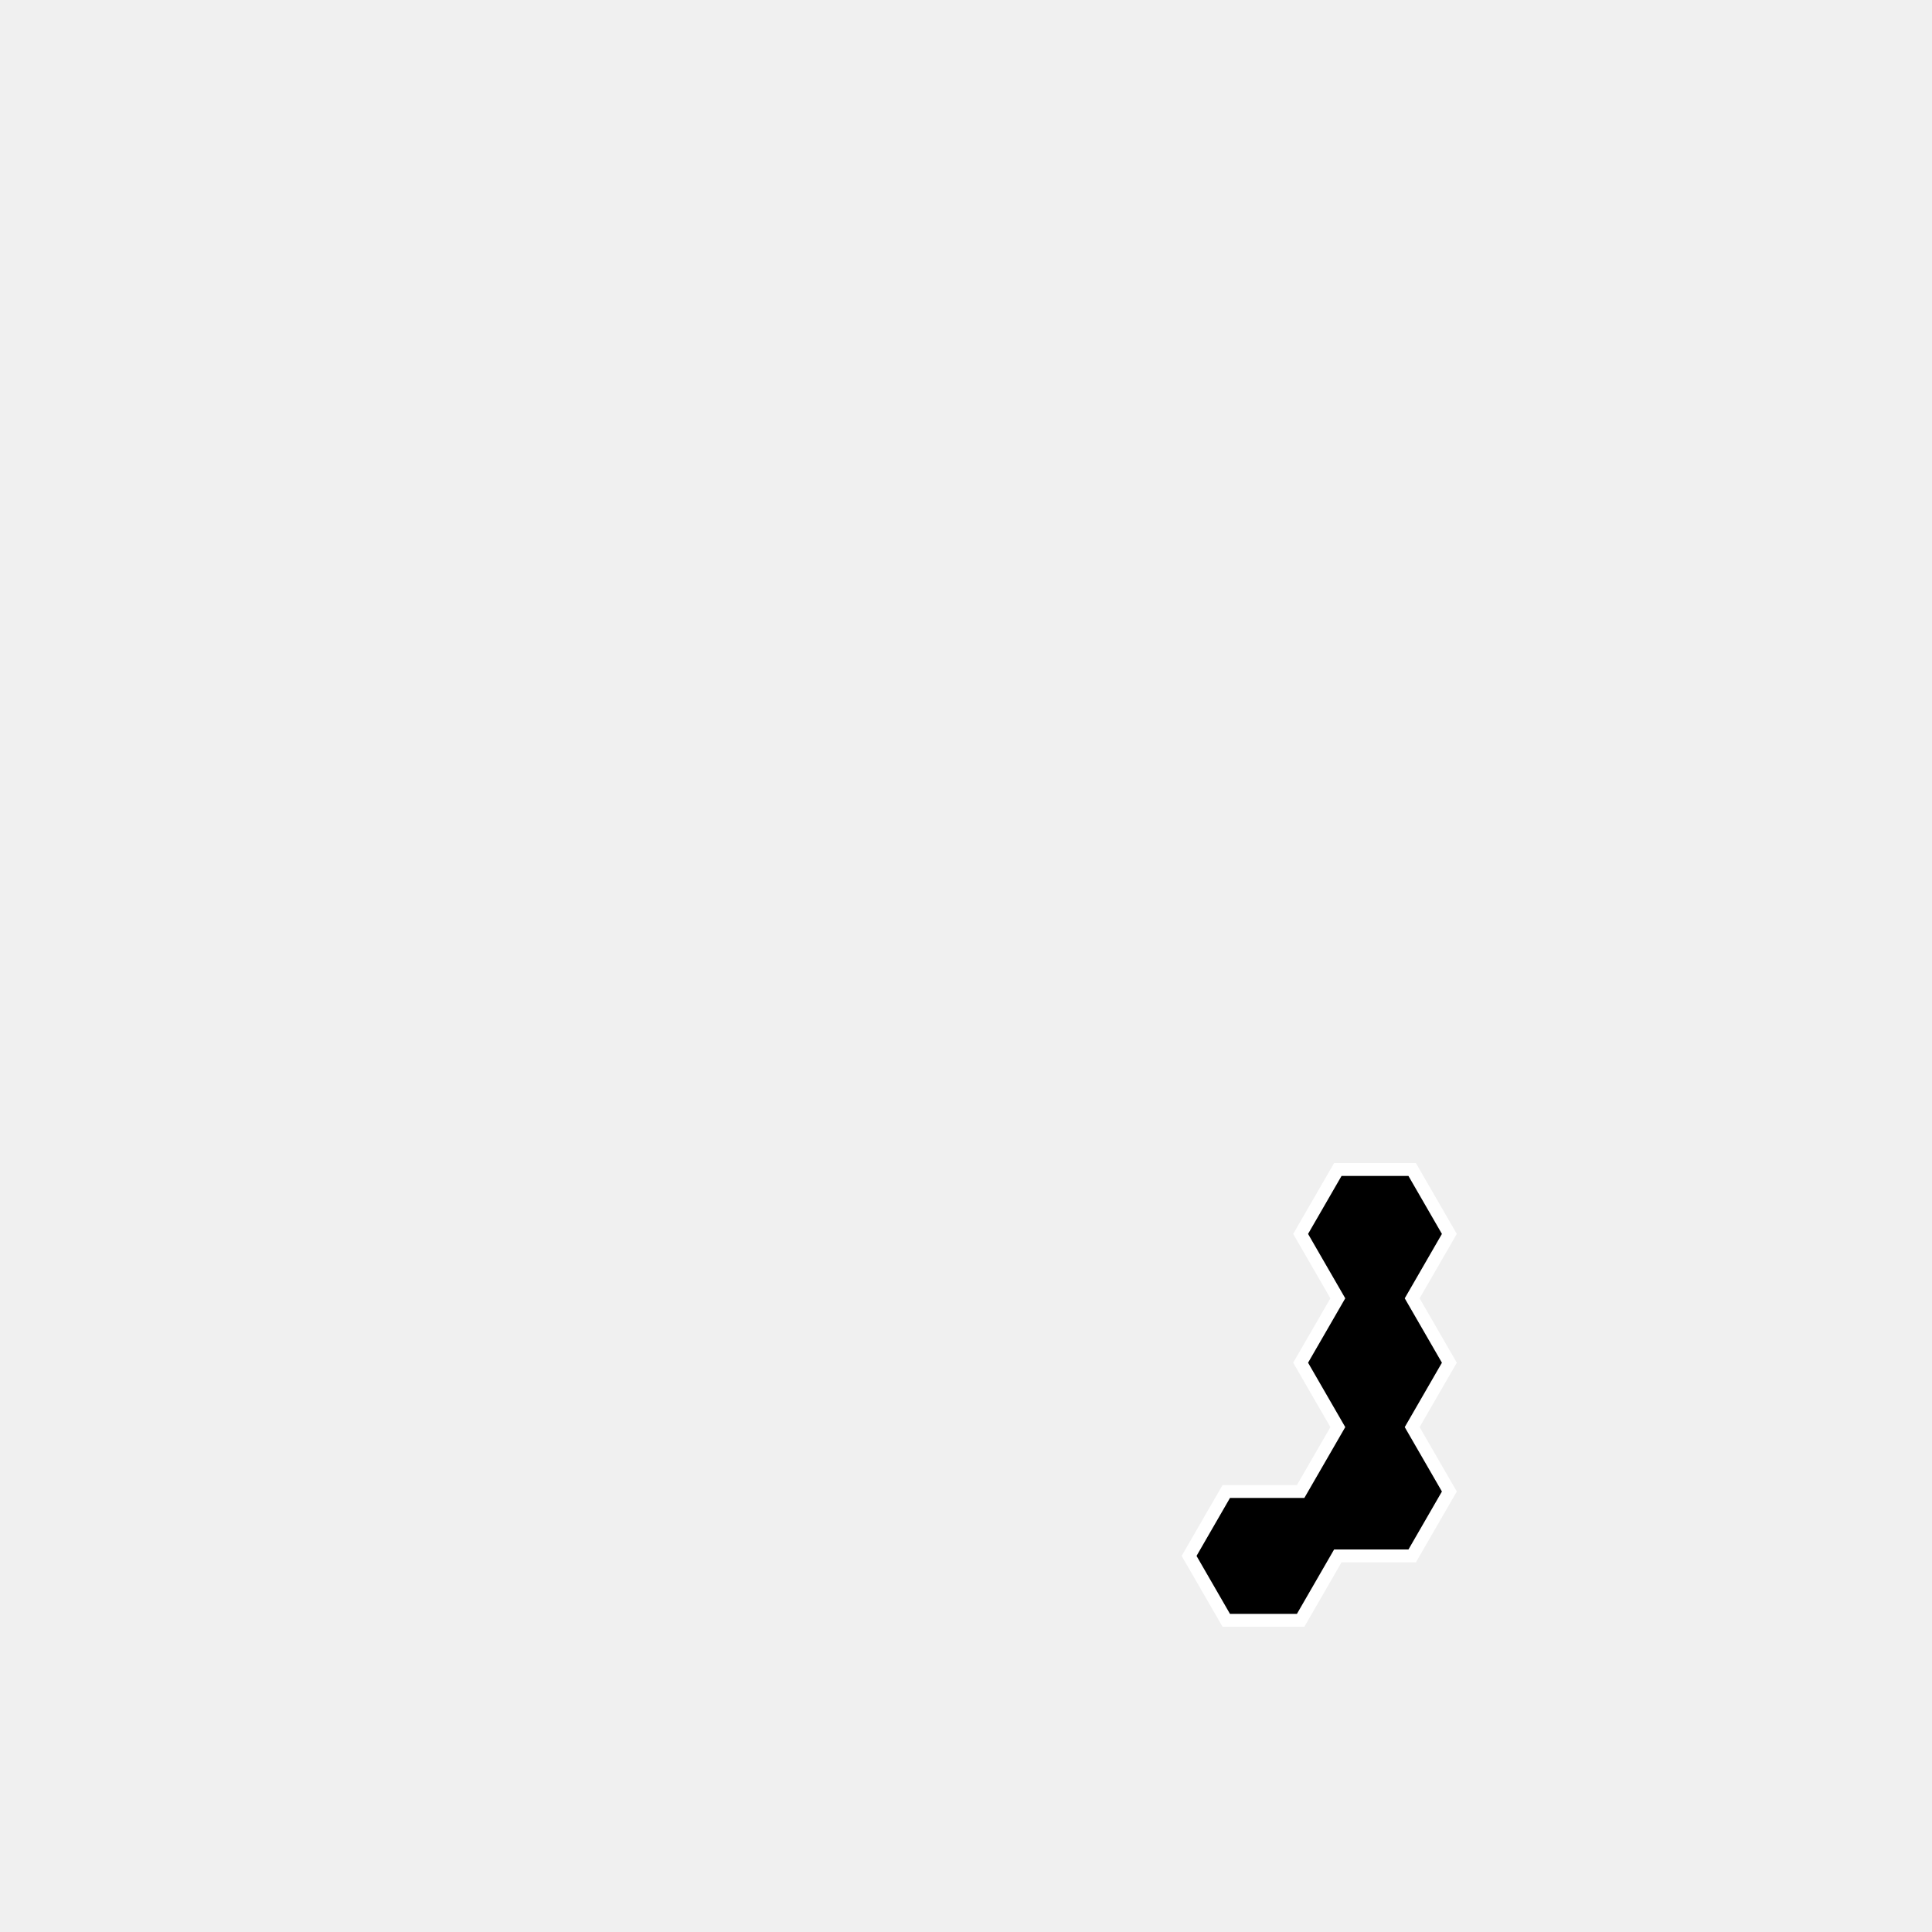
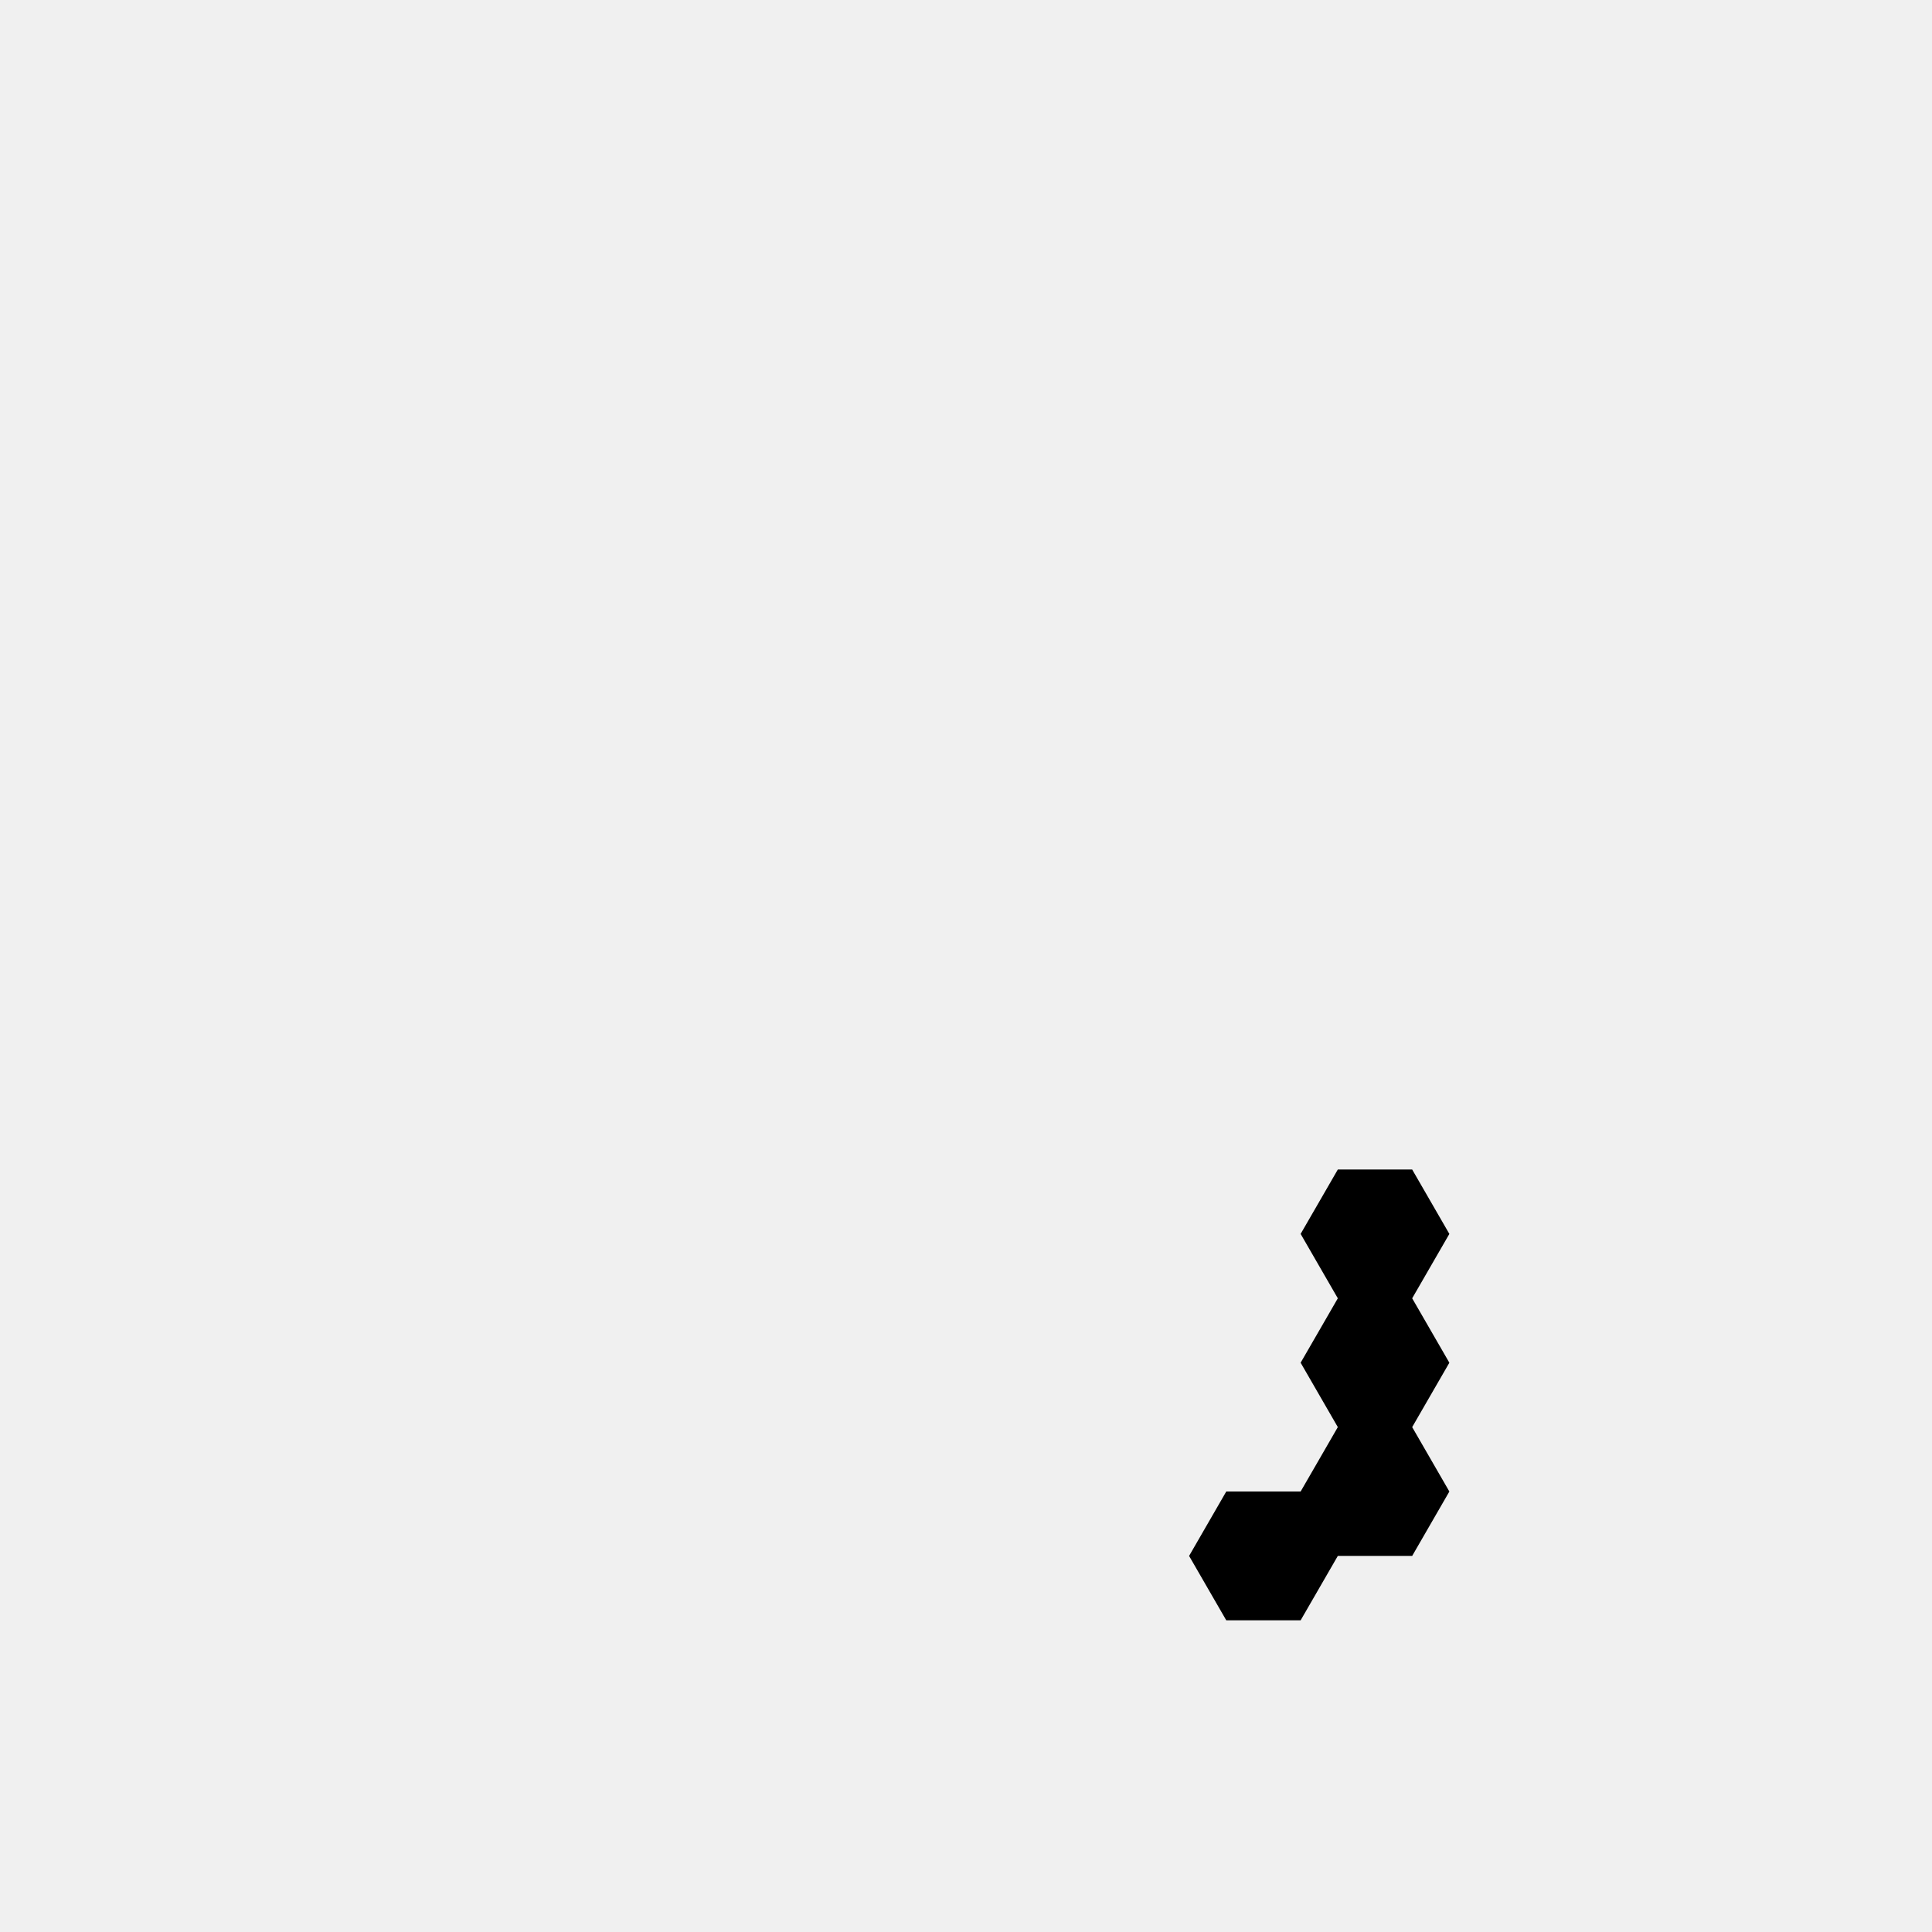
<svg xmlns="http://www.w3.org/2000/svg" width="150.000" height="150.000" viewBox="0 0 150.000 150.000">
  <g transform="matrix(1,0,0,-1,0,43.301) translate(75.000,-37.500) rotate(-90)">
-     <polygon fill="black" stroke="white" stroke-width="1" points="10.000,28.868 10.000,34.641 15.000,37.528 15.000,37.528 20.000,34.641 25.000,37.528 30.000,34.641 35.000,37.528 40.000,34.641 40.000,28.868 45.000,25.981 45.000,20.207 40.000,17.321 35.000,20.207 35.000,25.981 30.000,28.868 25.000,25.981 20.000,28.868 15.000,25.981">
- </polygon>
+     <path fill="black" stroke="white" stroke-width="0" d="M 10.000,28.868 L 10.000,34.641 L 15.000,37.528 L 20.000,34.641 L 25.000,37.528 L 30.000,34.641 L 35.000,37.528 L 40.000,34.641 L 40.000,28.868 L 35.000,25.981 L 30.000,28.868 L 25.000,25.981 L 20.000,28.868 L 15.000,25.981 Z M 35.000,20.207 L 35.000,25.981 L 40.000,28.868 L 45.000,25.981 L 45.000,20.207 L 40.000,17.321 Z">
+ </path>
  </g>
</svg>
